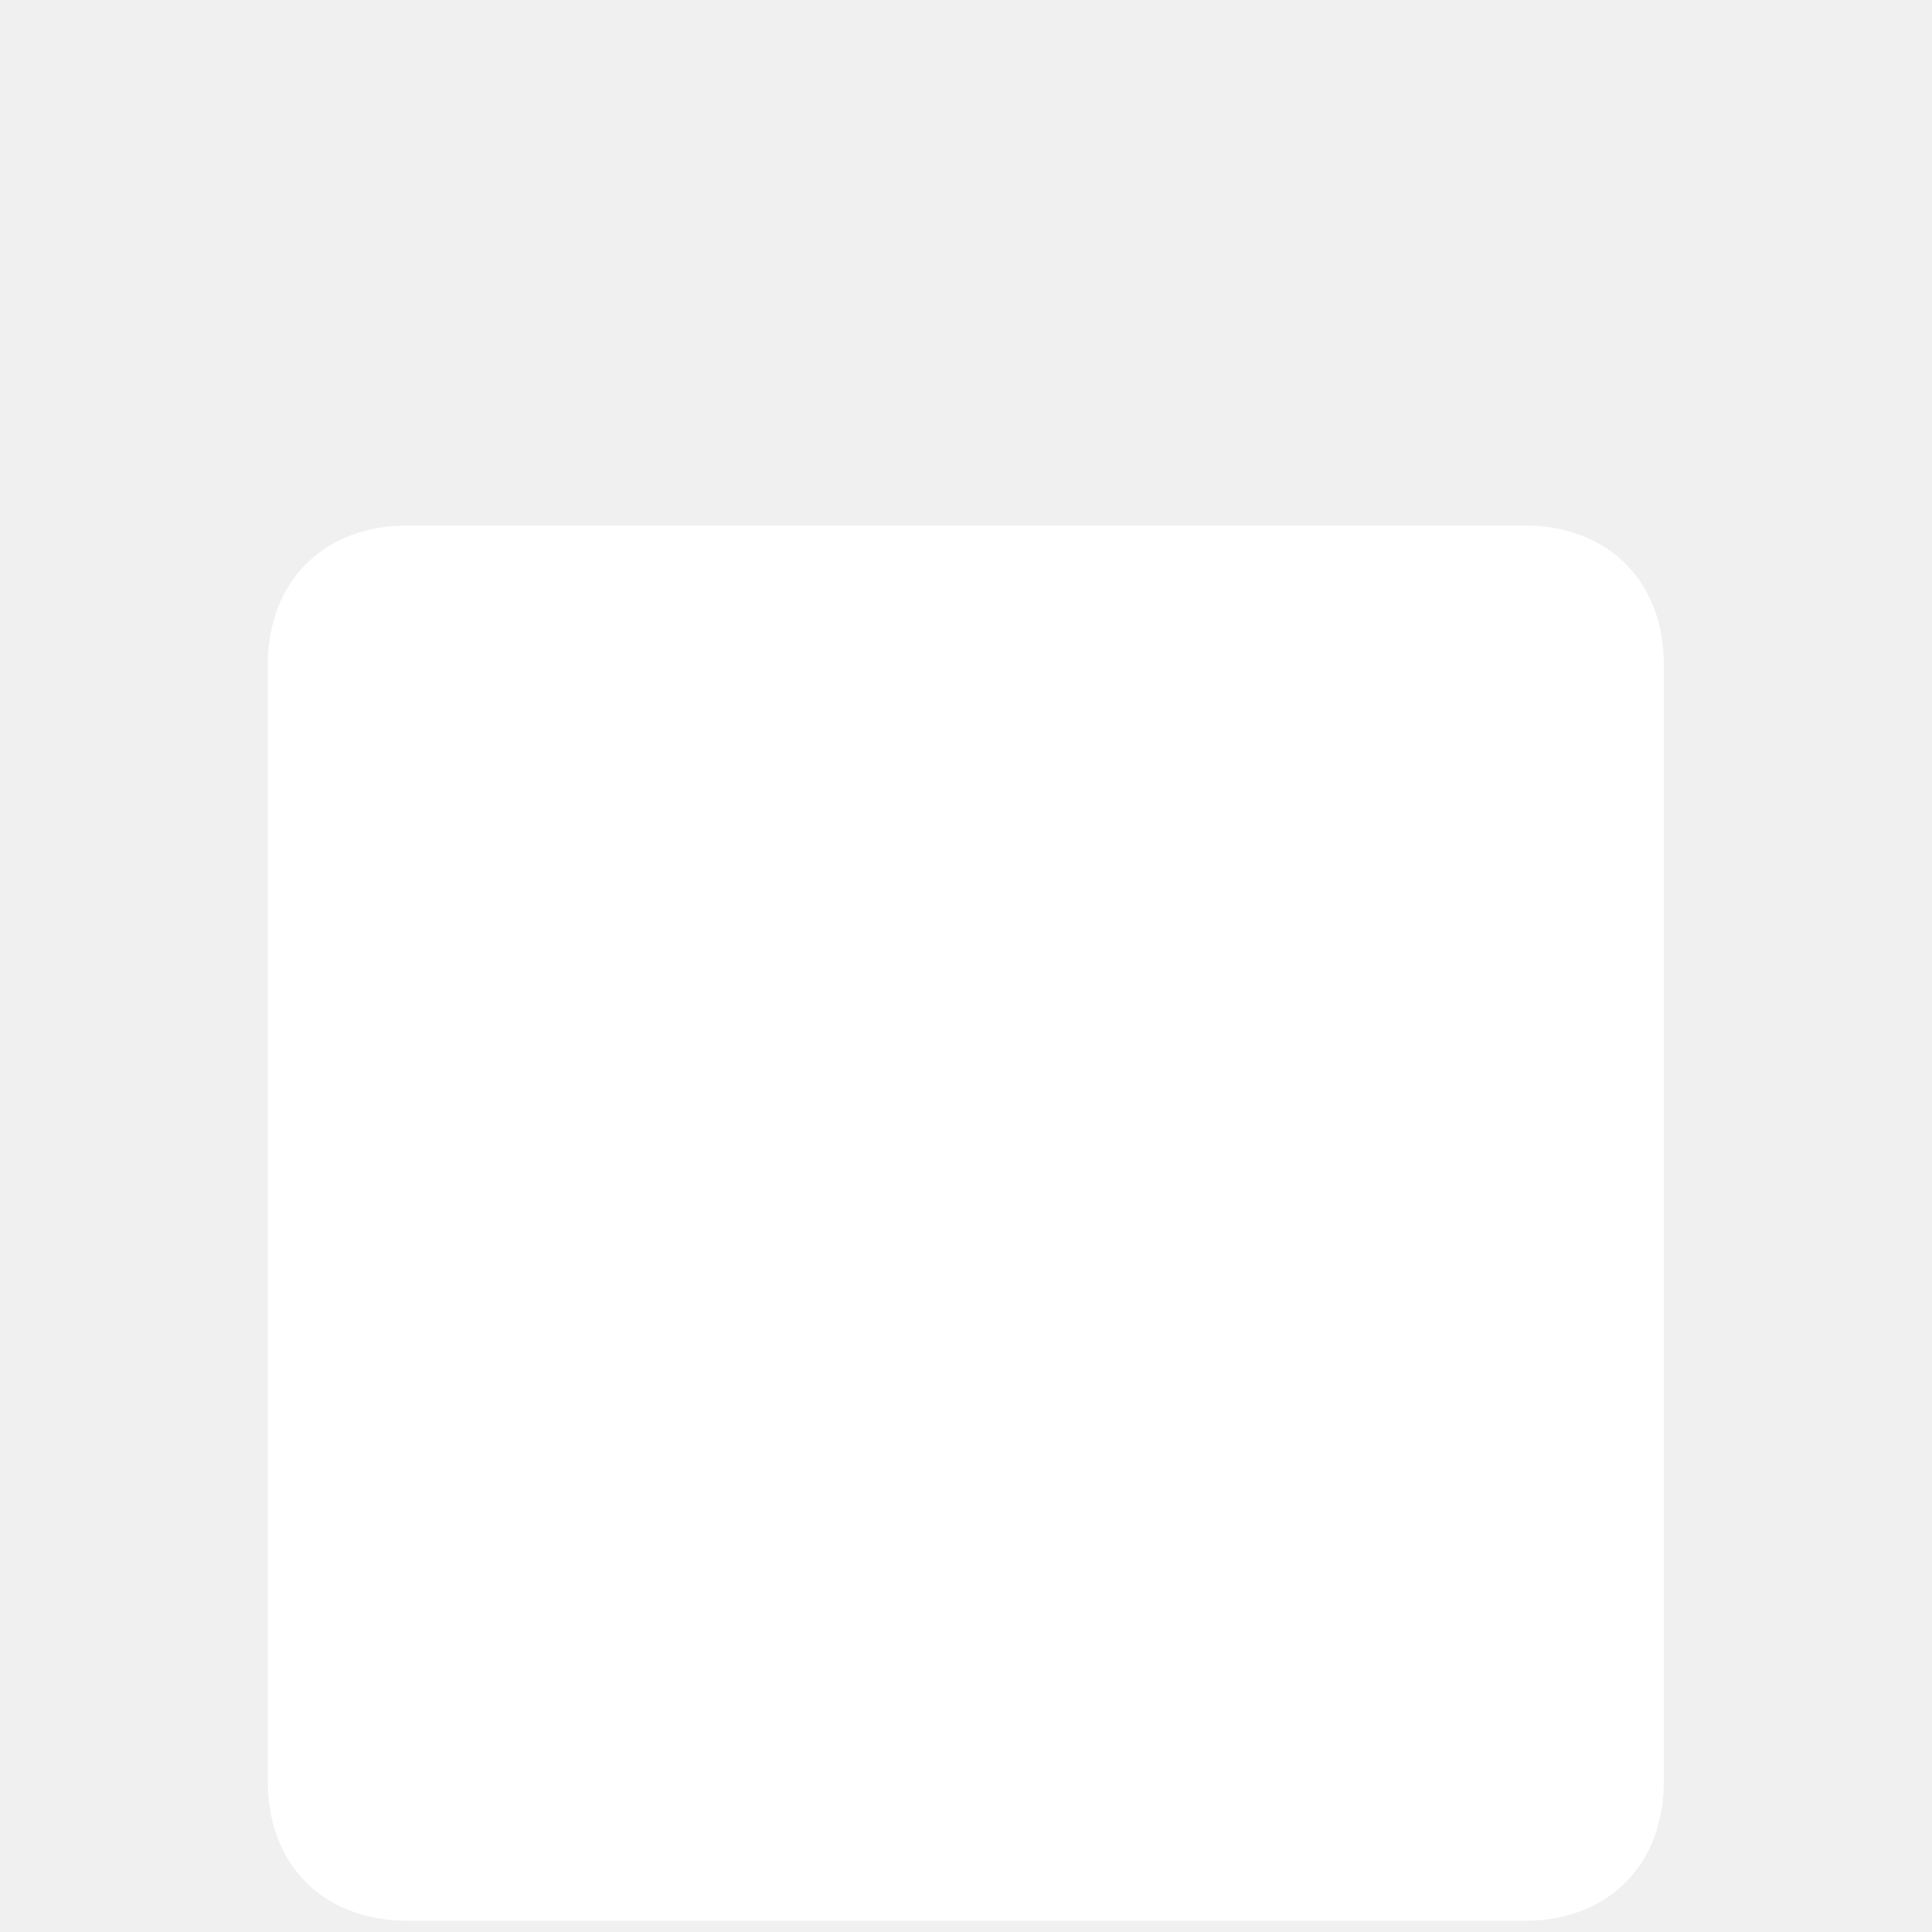
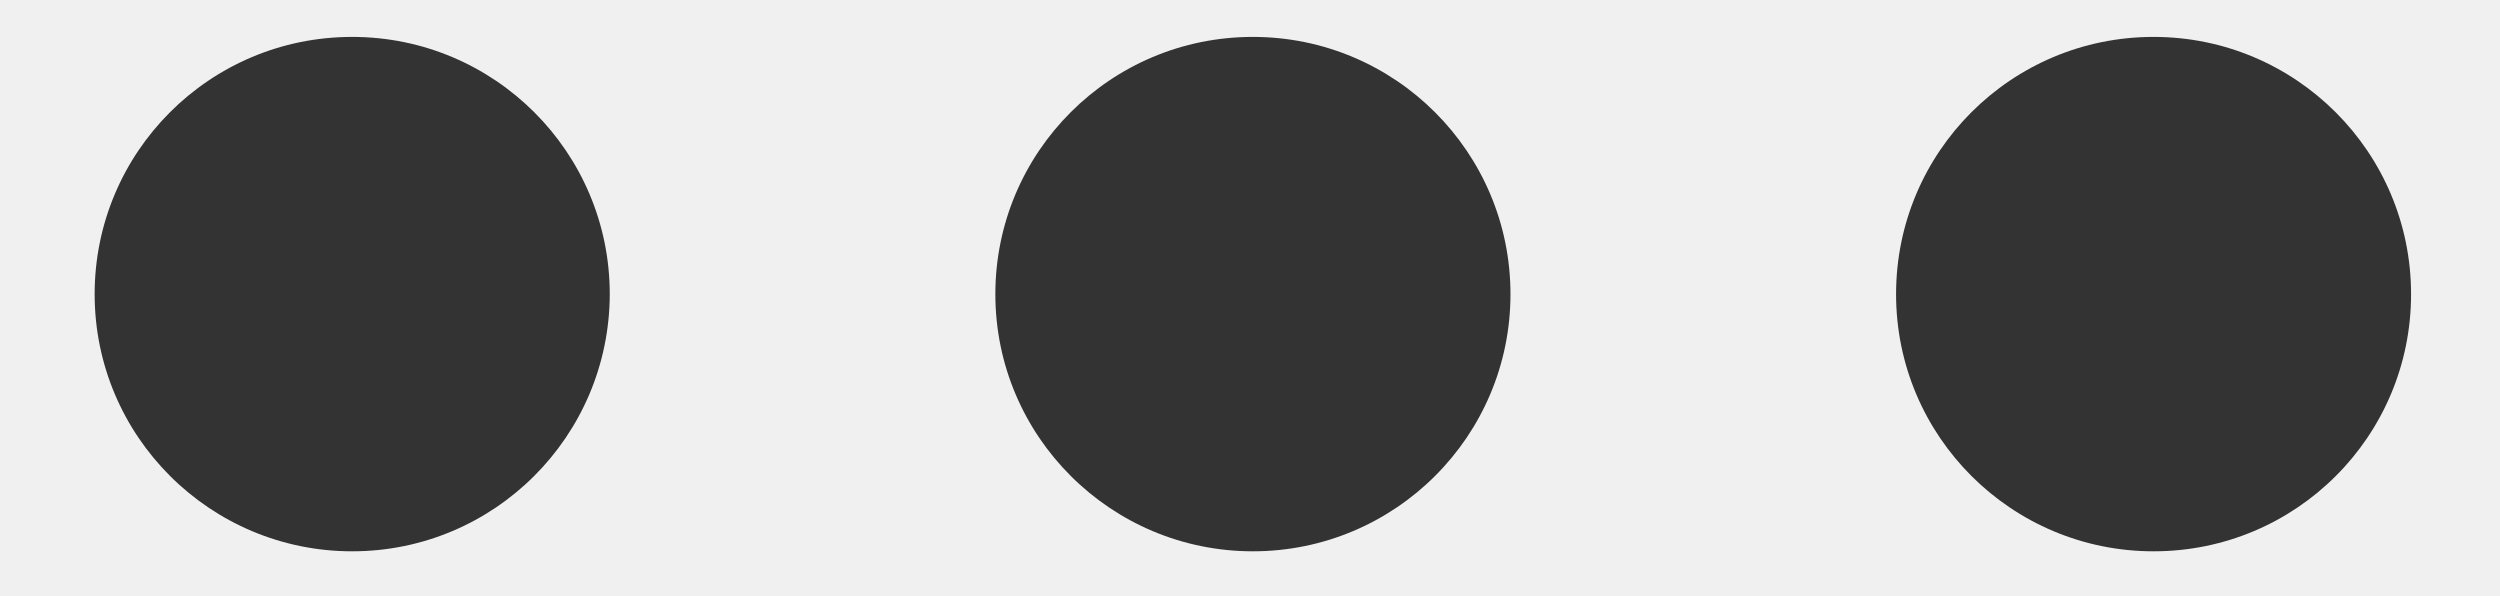
- <svg xmlns="http://www.w3.org/2000/svg" version="1.1" width="5px" height="5px">
-   <g transform="matrix(1 0 0 1 -610 -10 )">
-     <path d="M 4.306 1.72  C 4.306 1.503  4.161 1.36  3.945 1.36  L 1.055 1.36  C 0.838 1.36  0.693 1.504  0.693 1.721  L 0.693 4.61  C 0.693 4.827  0.838 4.971  1.055 4.971  L 3.945 4.971  C 4.162 4.971  4.306 4.827  4.306 4.61  L 4.306 1.72  Z " fill-rule="nonzero" fill="#ffffff" stroke="none" transform="matrix(1 0 0 1 610 10 )" />
+ <svg xmlns="http://www.w3.org/2000/svg" version="1.1" width="21px" height="5px">
+   <g transform="matrix(1 0 0 1 -7 -749 )">
+     <path d="M 5.122 2.471  C 5.119 3.665  4.152 4.631  2.958 4.631  C 1.765 4.631  0.795 3.665  0.795 2.471  C 0.795 1.277  1.762 0.31  2.958 0.31  C 4.152 0.31  5.122 1.277  5.122 2.471  Z M 12.688 2.471  C 12.688 3.665  11.718 4.631  10.524 4.631  C 9.331 4.631  8.361 3.665  8.361 2.471  C 8.361 1.277  9.328 0.31  10.524 0.31  C 11.718 0.31  12.688 1.277  12.688 2.471  Z M 20.253 2.471  C 20.253 3.665  19.287 4.631  18.09 4.631  C 16.896 4.631  15.927 3.665  15.927 2.471  C 15.927 1.277  16.894 0.31  18.09 0.31  C 19.284 0.31  20.253 1.277  20.253 2.471  Z " fill-rule="nonzero" fill="#333333" stroke="none" transform="matrix(1 0 0 1 7 749 )" />
  </g>
</svg>
